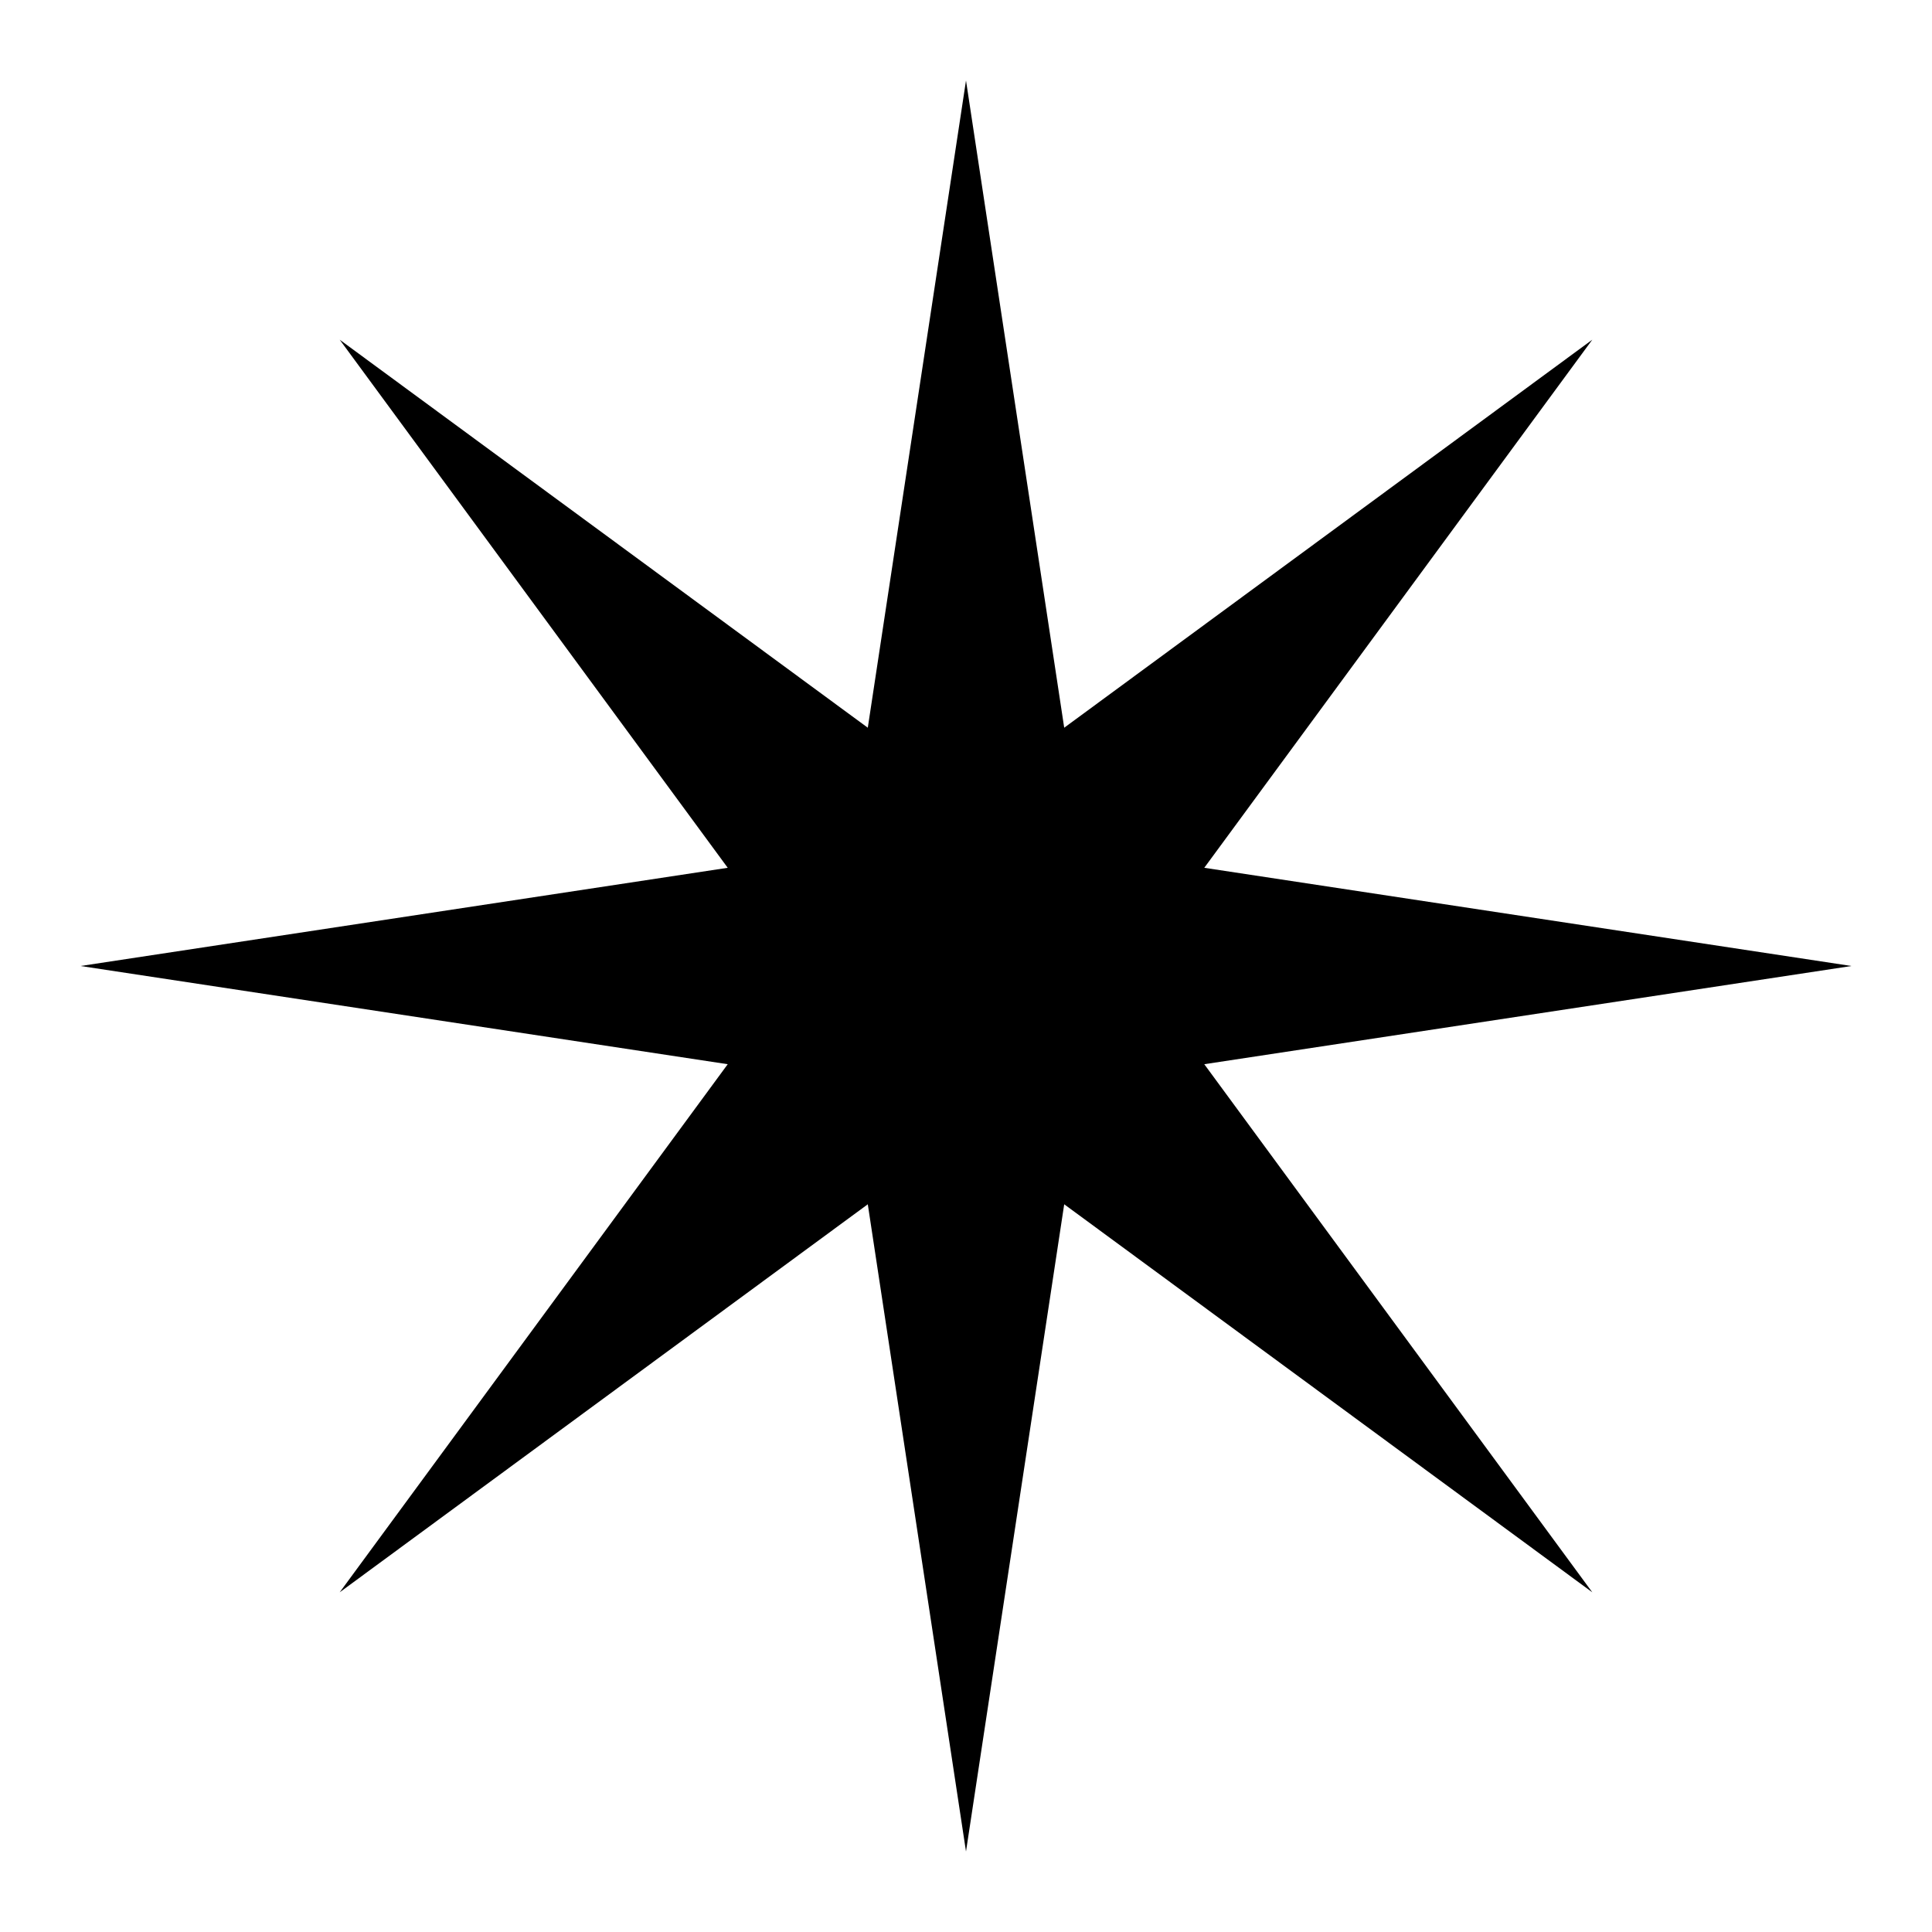
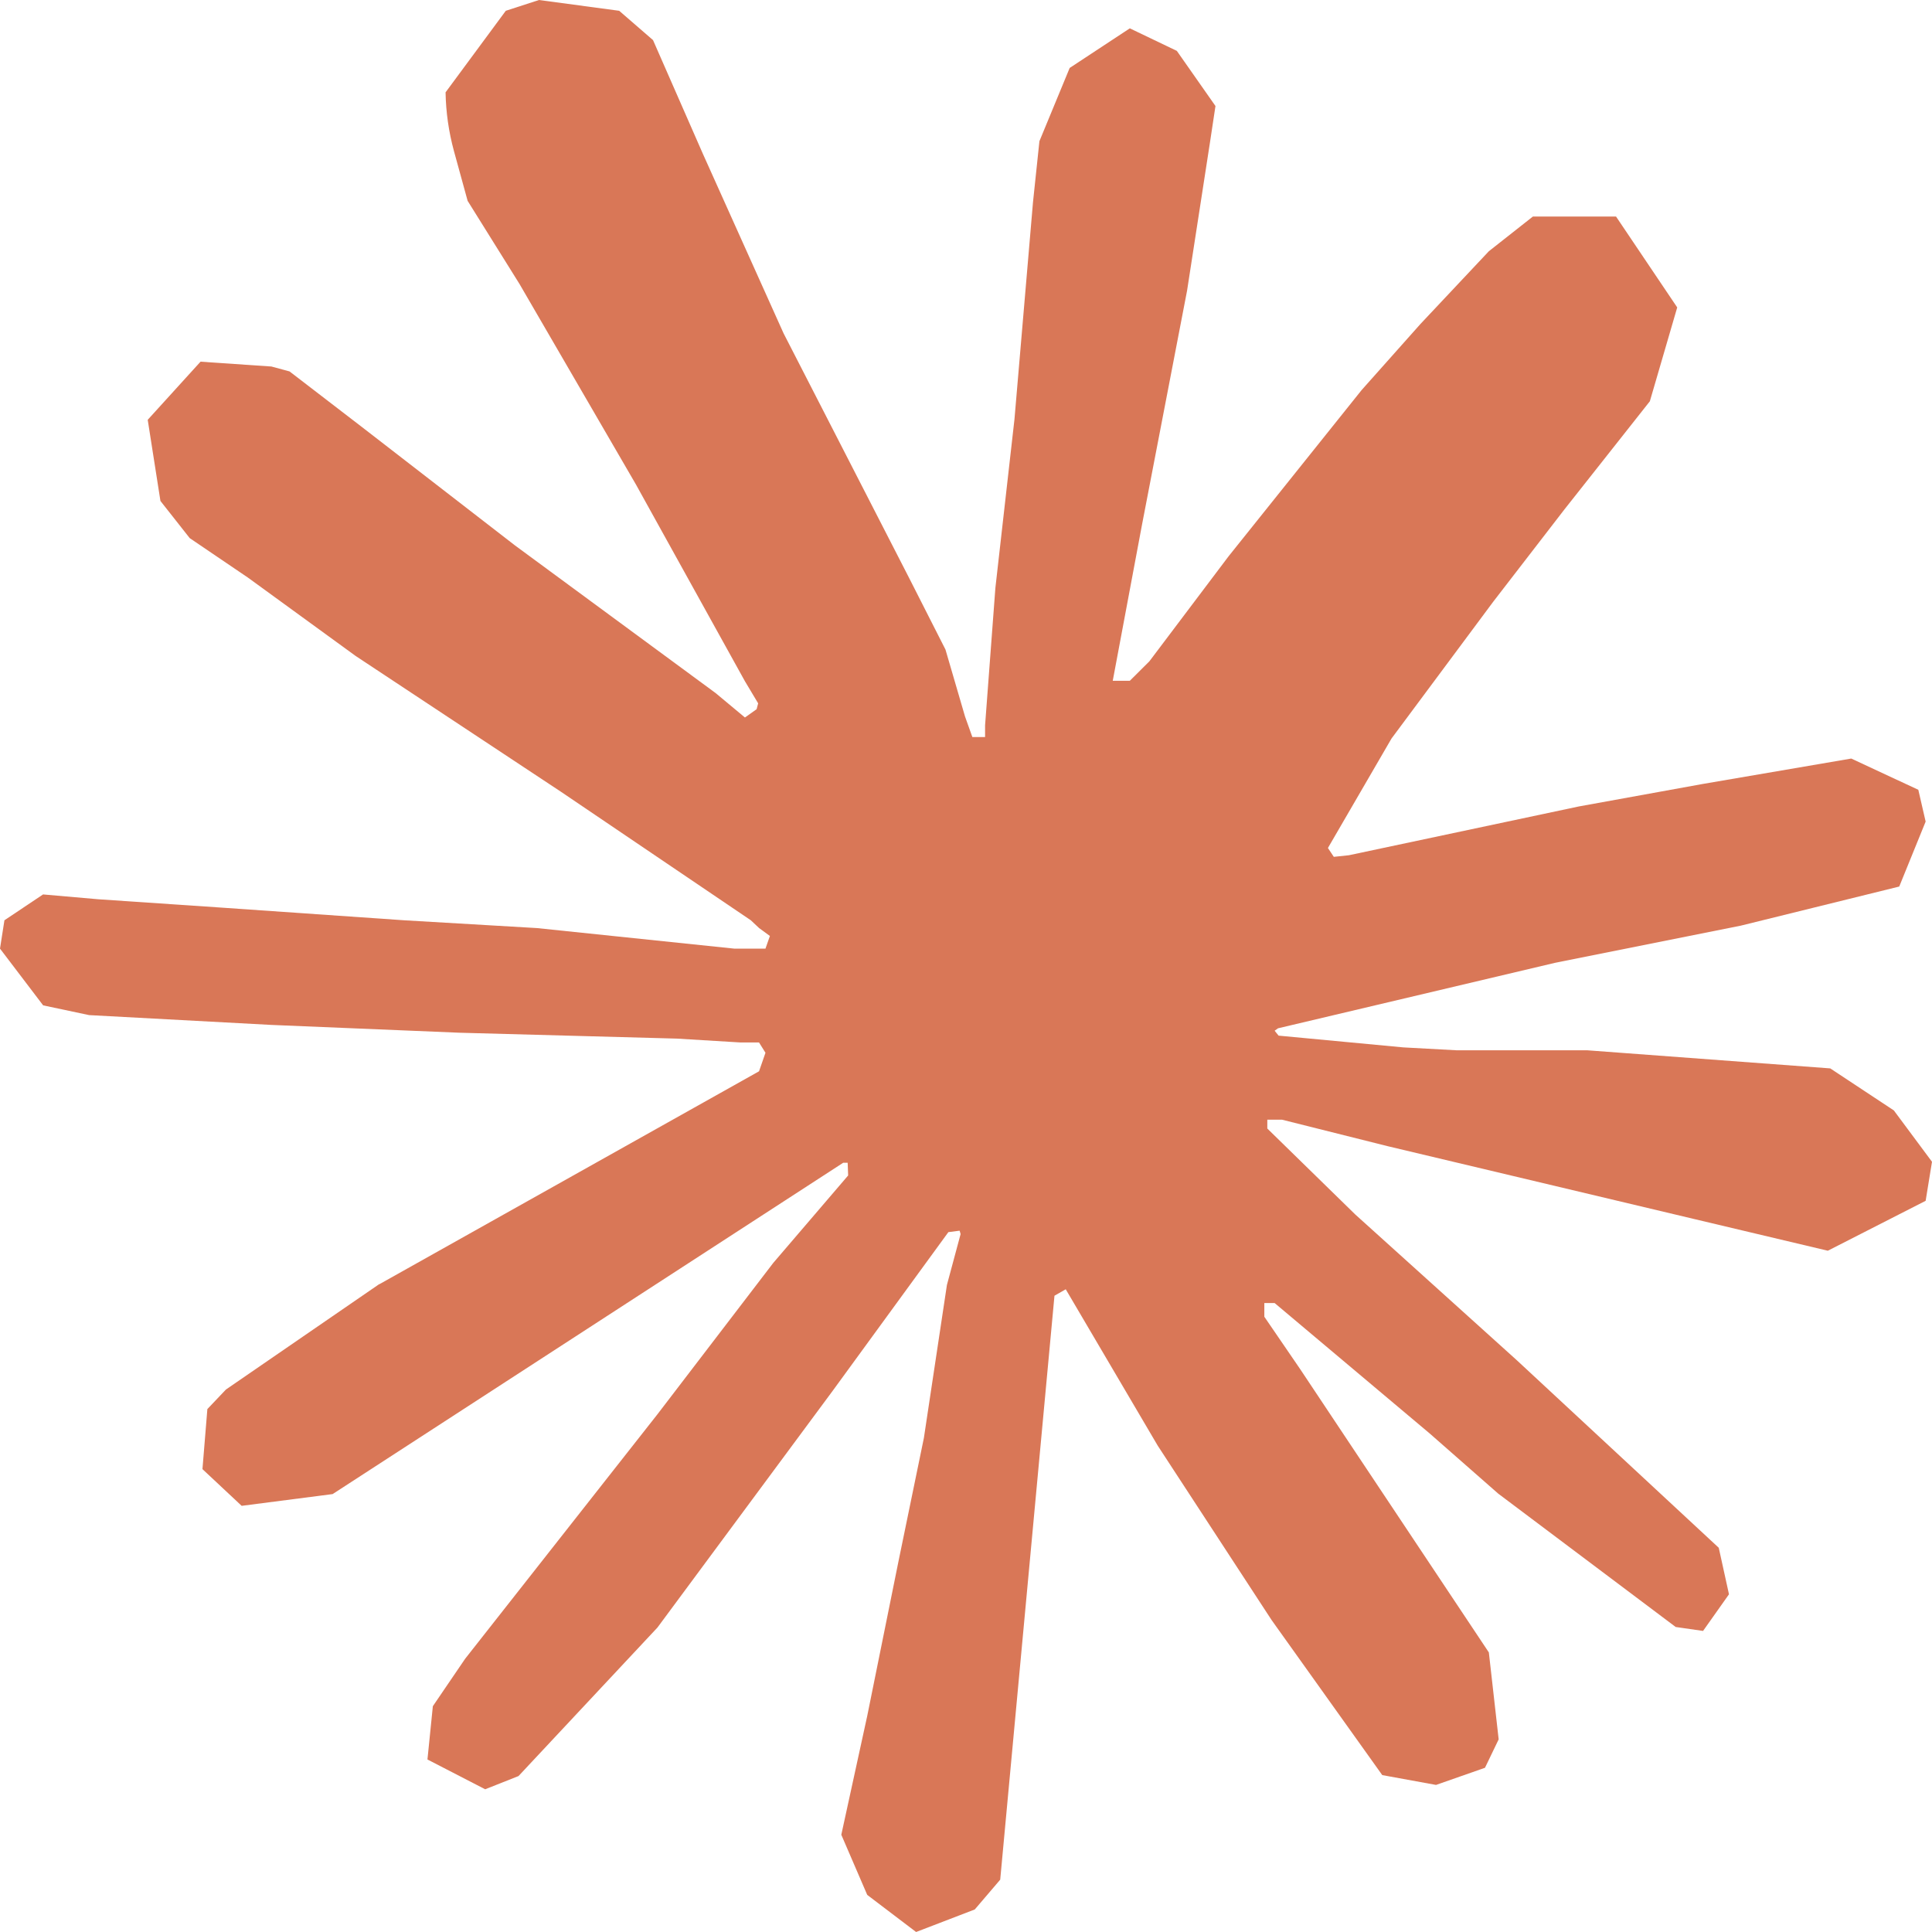
<svg xmlns="http://www.w3.org/2000/svg" viewBox="0 0 24 24">
-   <path fill="#000000" d="M 12.00 1.00 L 13.22 9.04 L 19.78 4.22 L 14.96 10.78 L 23.00 12.00 L 14.96 13.22 L 19.78 19.78 L 13.22 14.96 L 12.00 23.00 L 10.78 14.96 L 4.22 19.78 L 9.04 13.22 L 1.00 12.00 L 9.04 10.78 L 4.22 4.22 L 10.78 9.04 Z" />
+   <path fill="#D97757" fill-rule="nonzero" d="M 4.709 15.955 l 4.72 -2.647 .08 -.23 -.08 -.128 H 9.2 l -.79 -.048 -2.698 -.073 -2.339 -.097 -2.266 -.122 -.571 -.121 L 0 11.784 l .055 -.352 .48 -.321 .686 .06 1.52 .103 2.278 .158 1.652 .097 2.449 .255 h .389 l .055 -.157 -.134 -.098 -.103 -.097 -2.358 -1.596 -2.552 -1.688 -1.336 -.972 -.724 -.491 -.364 -.462 -.158 -1.008 .656 -.722 .881 .06 .225 .061 .893 .686 1.908 1.476 2.491 1.833 .365 .304 .145 -.103 .019 -.073 -.164 -.274 -1.355 -2.446 -1.446 -2.49 -.644 -1.032 -.17 -.619 a 2.97 2.97 0 0 1 -.104 -.729 L 6.283 .134 6.696 0 l .996 .134 .42 .364 .62 1.414 1.002 2.229 1.555 3.03 .456 .898 .243 .832 .091 .255 h .158 V 9.01 l .128 -1.706 .237 -2.095 .23 -2.695 .08 -.76 .376 -.91 .747 -.492 .584 .28 .48 .685 -.067 .444 -.286 1.851 -.559 2.903 -.364 1.942 h .212 l .243 -.242 .985 -1.306 1.652 -2.064 .73 -.82 .85 -.904 .547 -.431 h 1.033 l .76 1.129 -.34 1.166 -1.064 1.347 -.881 1.142 -1.264 1.7 -.79 1.36 .073 .11 .188 -.02 2.856 -.606 1.543 -.28 1.841 -.315 .833 .388 .091 .395 -.328 .807 -1.969 .486 -2.309 .462 -3.439 .813 -.042 .03 .049 .061 1.549 .146 .662 .036 h 1.622 l 3.02 .225 .79 .522 .474 .638 -.079 .485 -1.215 .62 -1.64 -.389 -3.829 -.91 -1.312 -.329 h -.182 v .11 l 1.093 1.068 2.006 1.81 2.509 2.33 .127 .578 -.322 .455 -.34 -.049 -2.205 -1.657 -.851 -.747 -1.926 -1.62 h -.128 v .17 l .444 .649 2.345 3.521 .122 1.08 -.17 .353 -.608 .213 -.668 -.122 -1.374 -1.925 -1.415 -2.167 -1.143 -1.943 -.14 .08 -.674 7.254 -.316 .37 -.729 .28 -.607 -.461 -.322 -.747 .322 -1.476 .389 -1.924 .315 -1.53 .286 -1.9 .17 -.632 -.012 -.042 -.14 .018 -1.434 1.967 -2.18 2.945 -1.726 1.845 -.414 .164 -.717 -.37 .067 -.662 .401 -.589 2.388 -3.036 1.44 -1.882 .93 -1.086 -.006 -.158 h -.055 L 4.132 18.56 l -1.13 .146 -.487 -.456 .061 -.746 .231 -.243 1.908 -1.312 -.006 .006 z" />
</svg>
